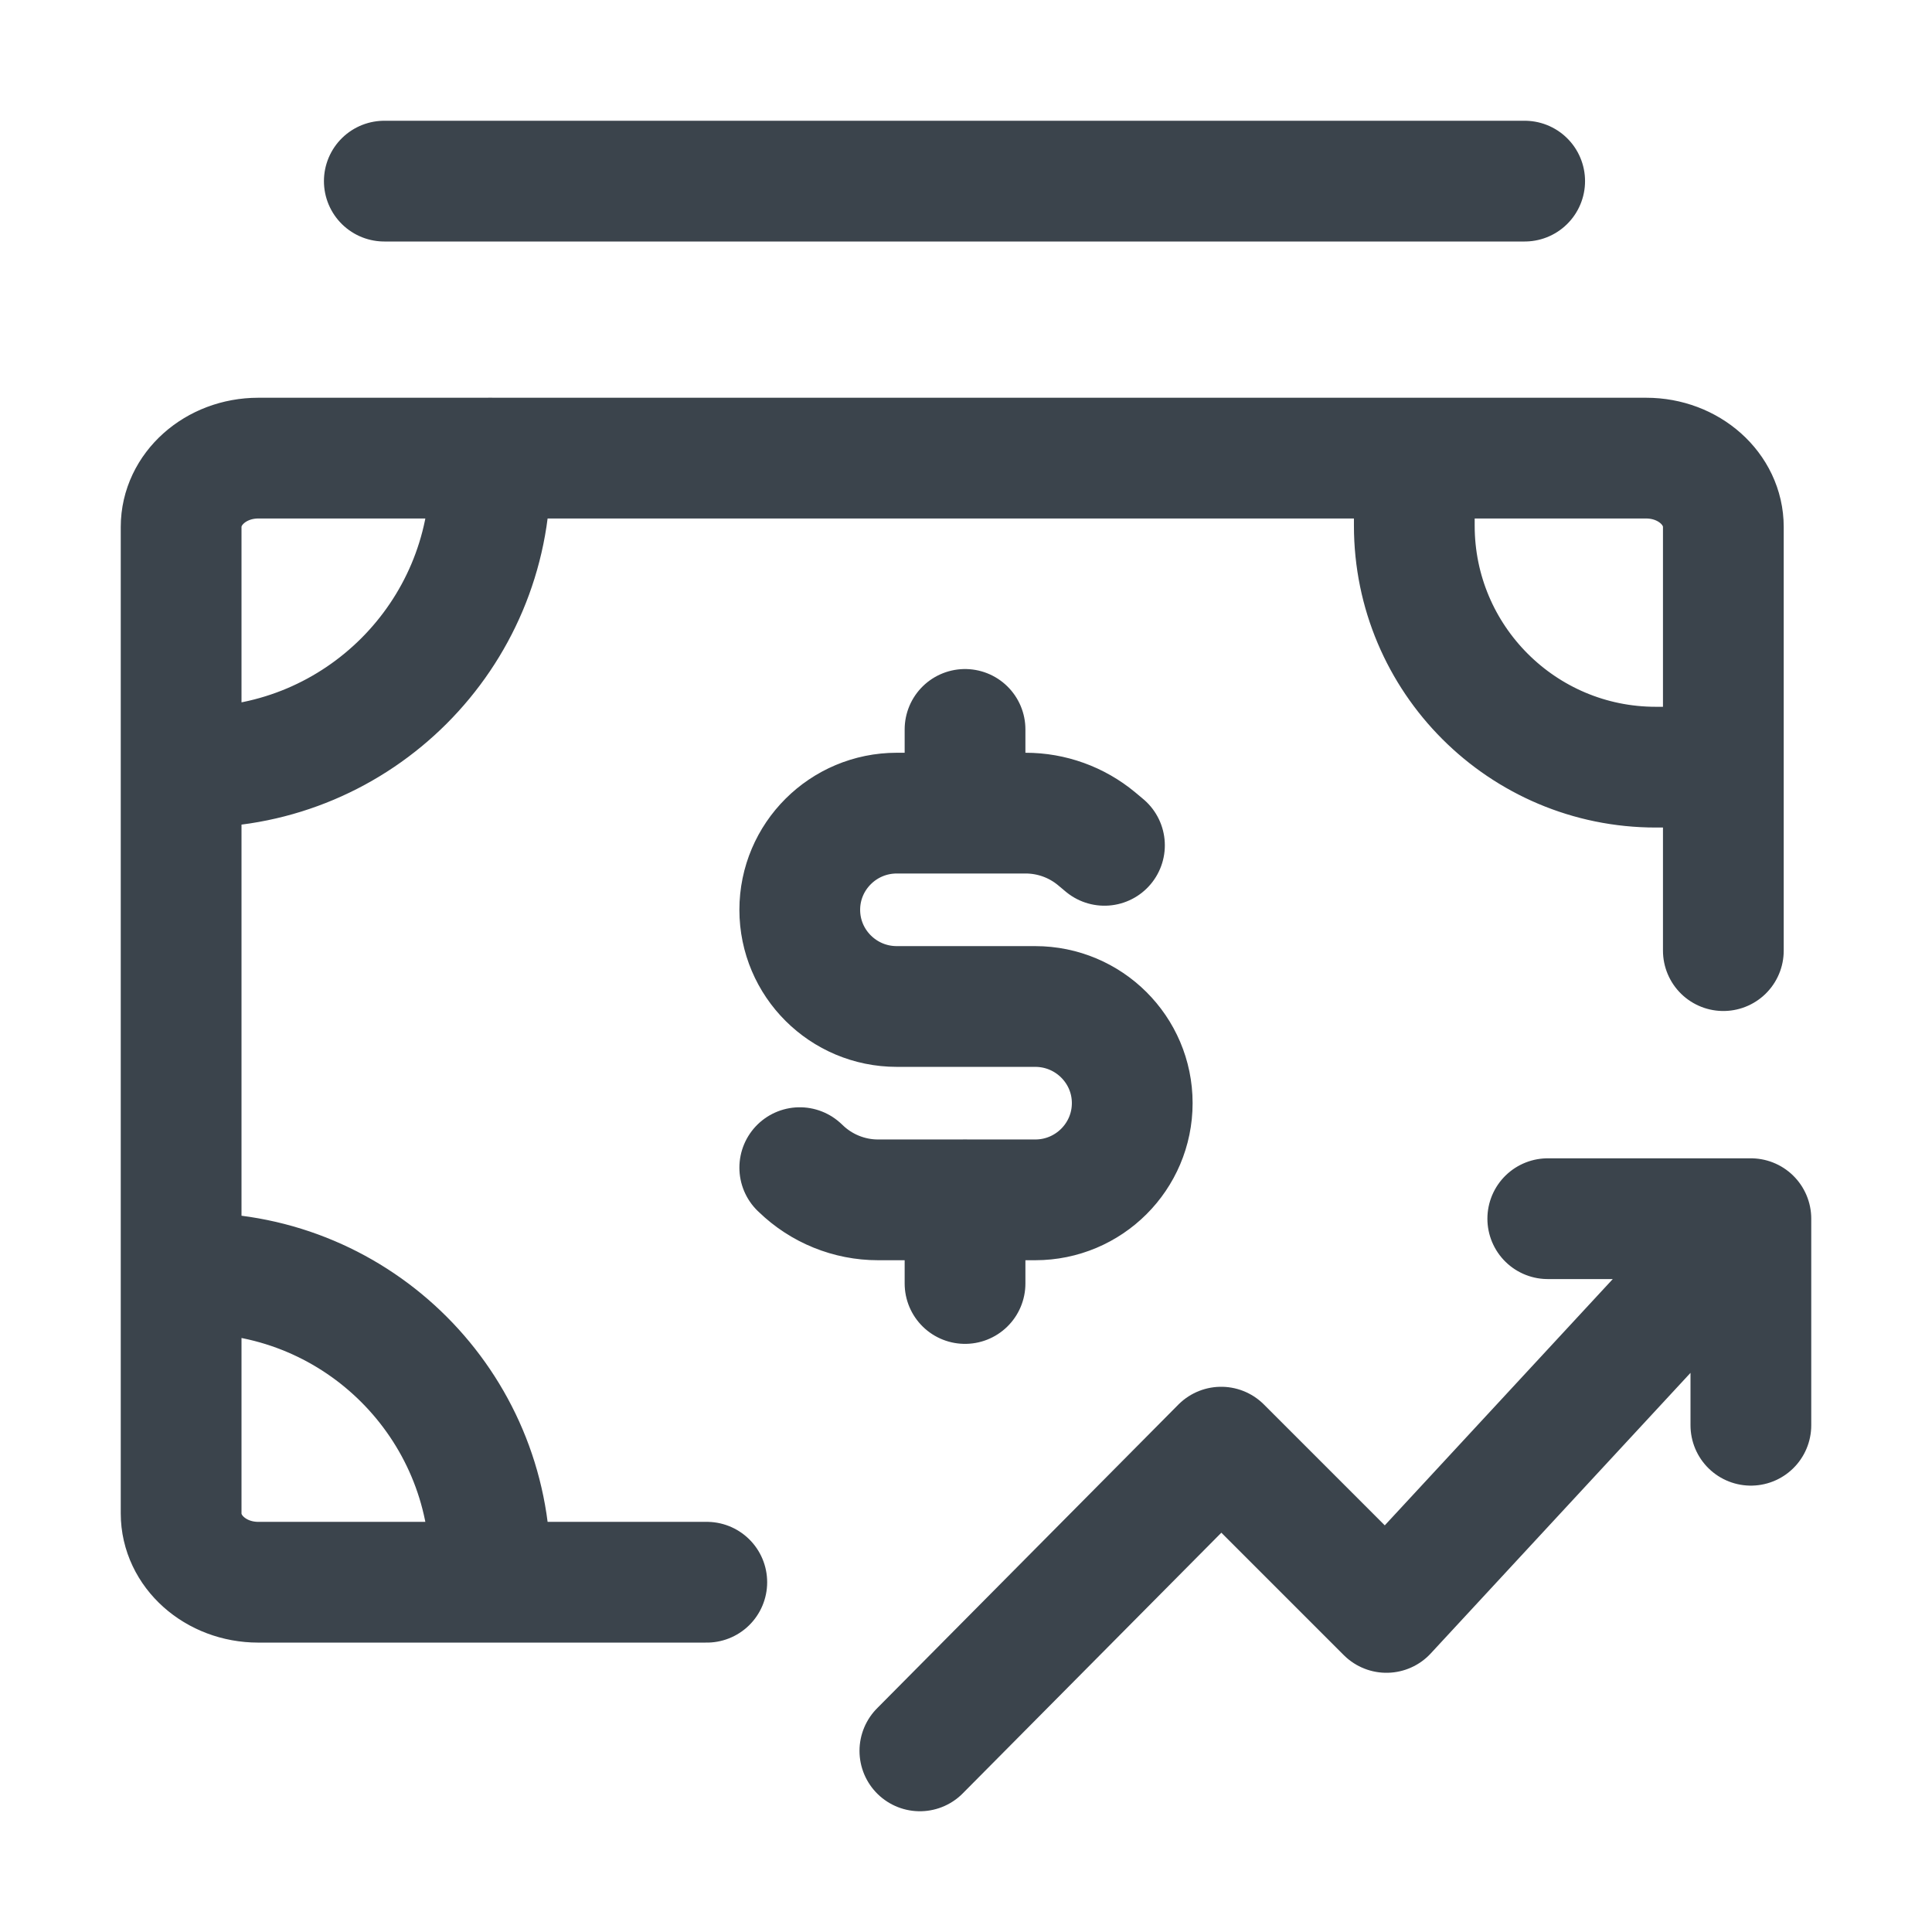
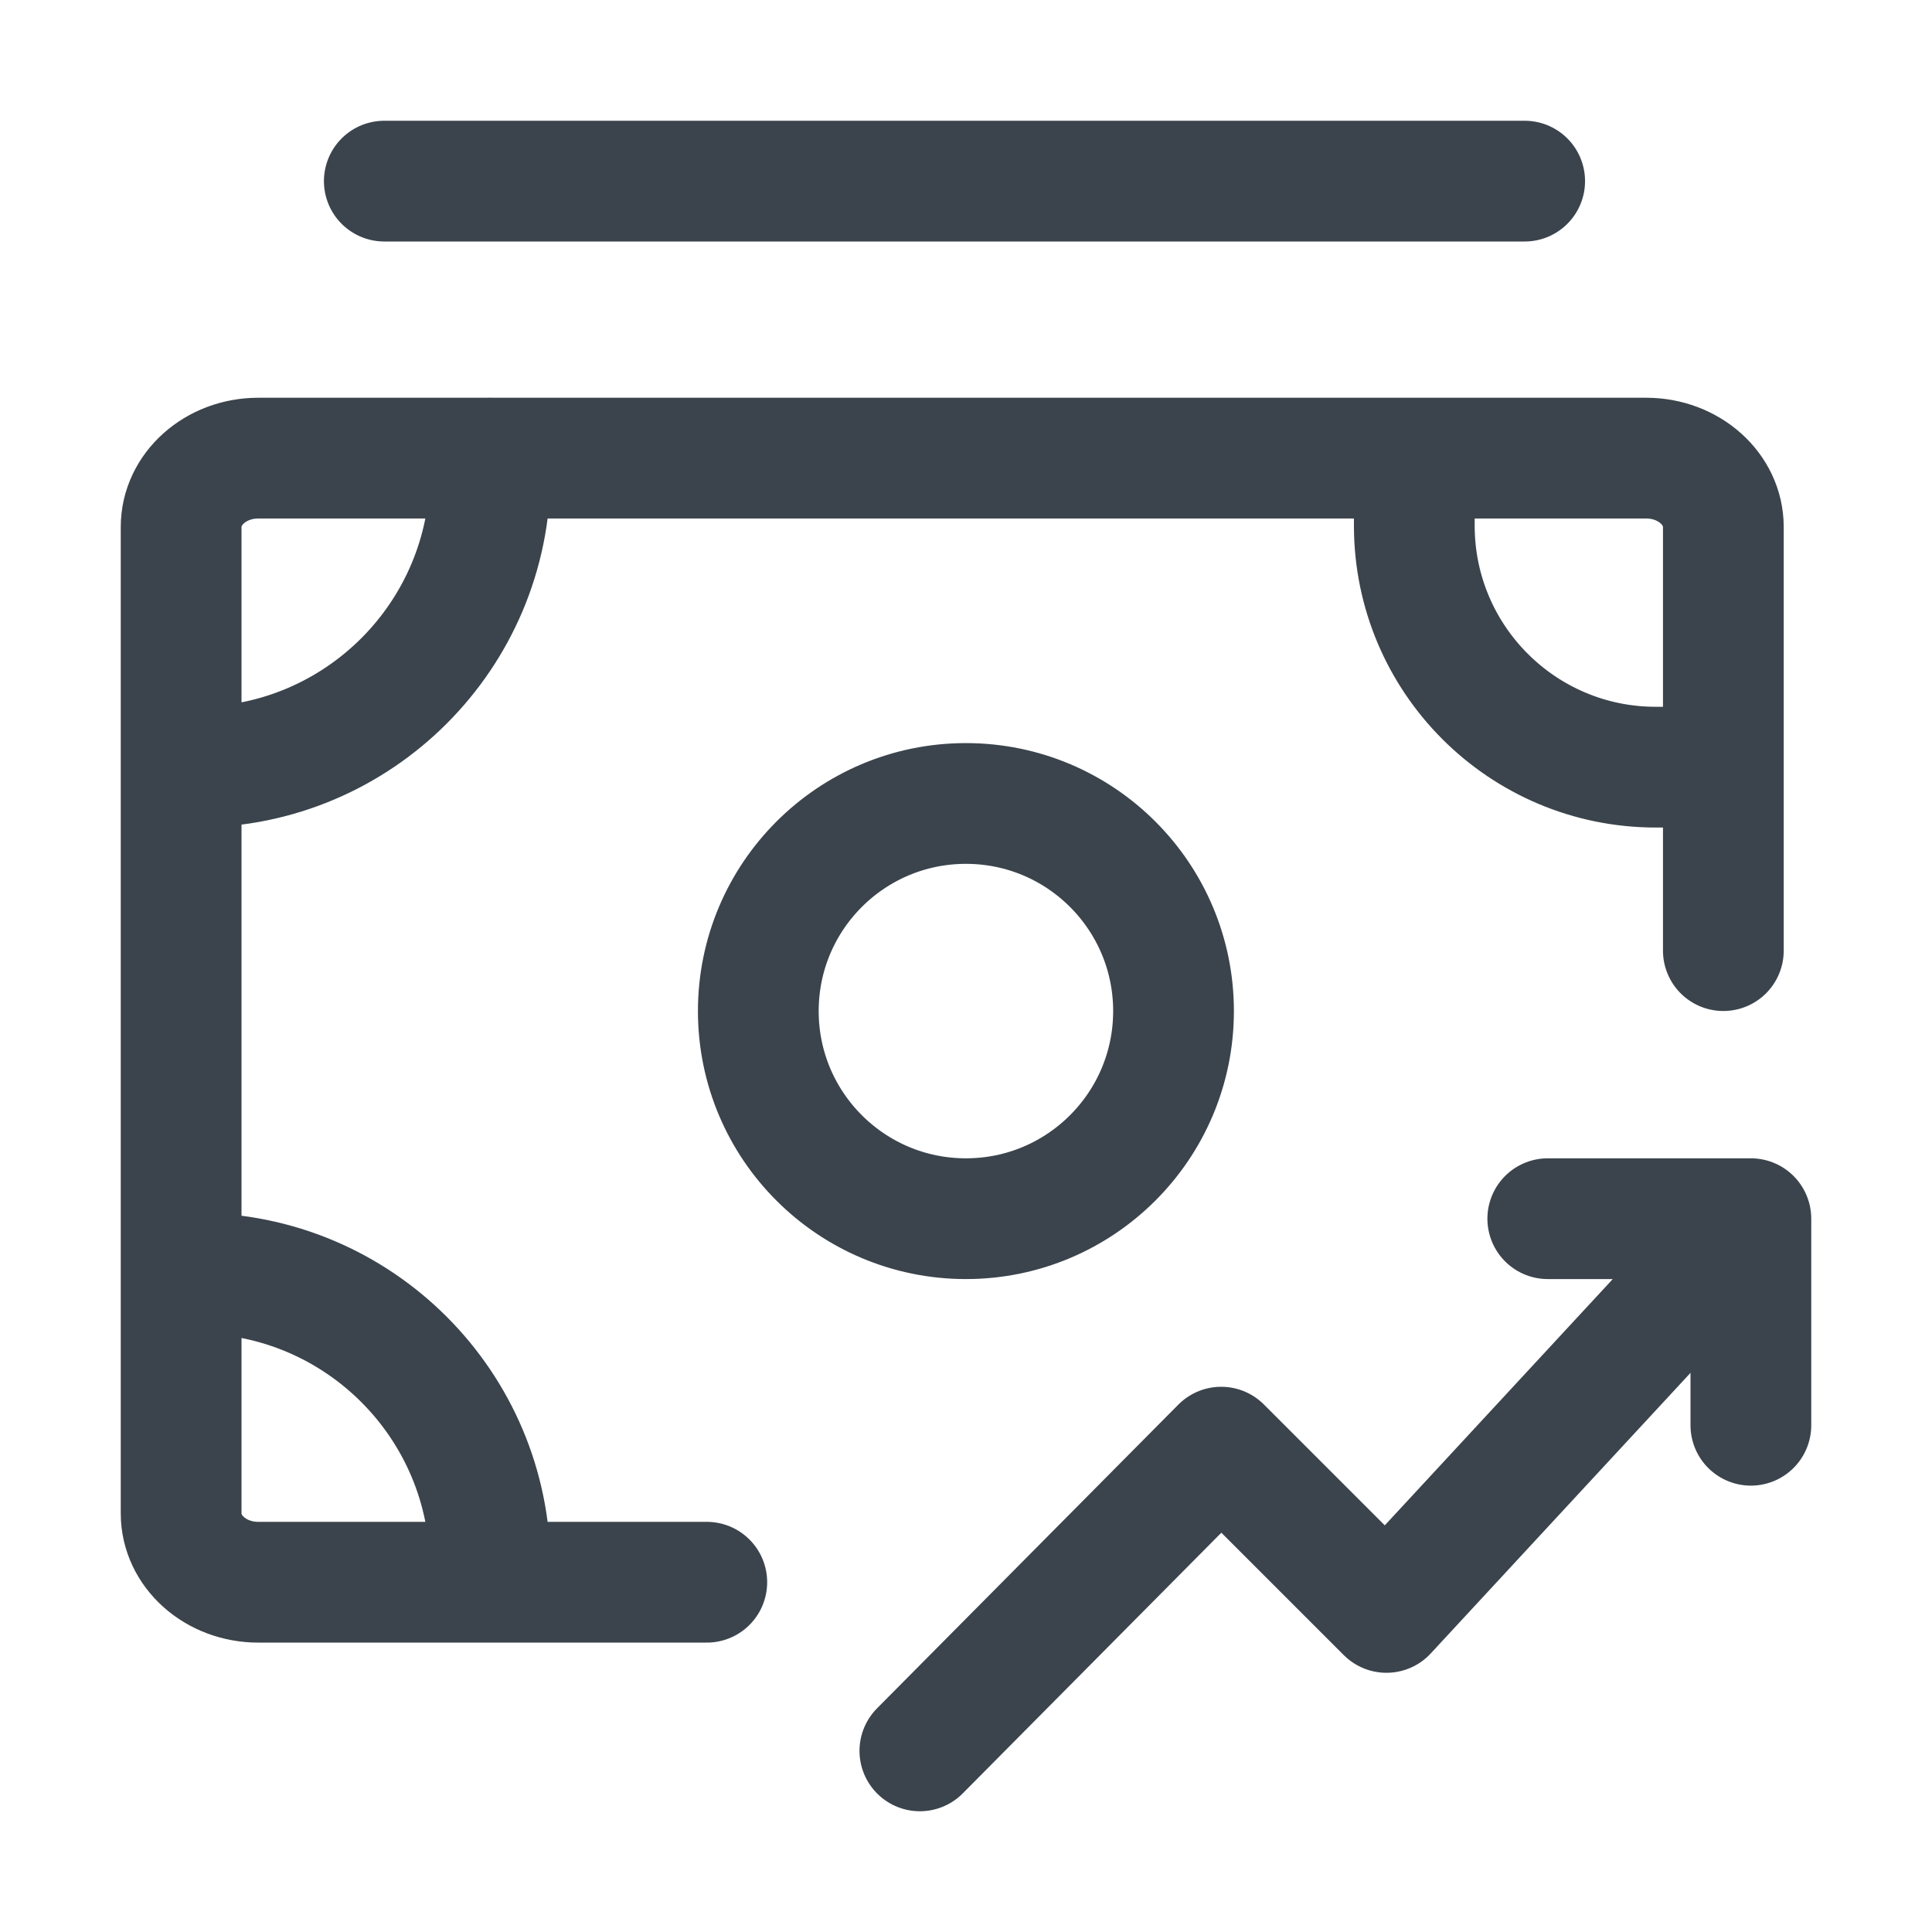
<svg xmlns="http://www.w3.org/2000/svg" width="24" height="24" fill="none" viewBox="0 0 24 24">
-   <path stroke="#3B444C" stroke-linecap="round" stroke-linejoin="round" stroke-width="1.5" d="m21.75 15.14-4.527 4.89-2.053-2.053-3.743 3.773m10.323-6.61v2.565m0-2.566h-2.523m2.181-5.609v-.76 3.039m0-2.279V6.546c0-.472-.429-.855-.958-.855h-2.88m3.838 3.839h-.839a3 3 0 0 1-3-3v-.839m0 0H3.208c-.529 0-.958.383-.958.855V18.8c0 .472.429.855.958.855H8.78M2.25 9.53h.183a3.656 3.656 0 0 0 3.656-3.656V5.69M2.25 15.816h.183a3.656 3.656 0 0 1 3.656 3.657v.182m7.631-9.154-.098-.082a1.379 1.379 0 0 0-.882-.318h-1.6c-.665 0-1.205.538-1.205 1.201s.54 1.201 1.205 1.201h1.72c.665 0 1.205.538 1.205 1.2 0 .664-.54 1.202-1.205 1.202h-1.953c-.358 0-.703-.14-.96-.389l-.012-.011m2.053-4.404v-1.04m0 6.883v-1.04M4.774 2.25H18.94" vector-effect="non-scaling-stroke" />
+   <path stroke="#3B444C" stroke-linecap="round" stroke-linejoin="round" stroke-width="1.5" d="m21.75 15.14-4.527 4.89-2.053-2.053-3.743 3.773m10.323-6.61v2.565m0-2.566h-2.523m2.181-5.609v-.76 3.039m0-2.279V6.546c0-.472-.429-.855-.958-.855h-2.88m3.838 3.839h-.839a3 3 0 0 1-3-3v-.839m0 0H3.208c-.529 0-.958.383-.958.855V18.8c0 .472.429.855.958.855H8.78M2.25 9.53h.183a3.656 3.656 0 0 0 3.656-3.656V5.69M2.25 15.816h.183a3.656 3.656 0 0 1 3.656 3.657v.182M4.774 2.25H18.94M9.42 12.56a2.579 2.579 0 1 0 5.158 0 2.579 2.579 0 0 0-5.158 0Z" vector-effect="non-scaling-stroke" />
</svg>
